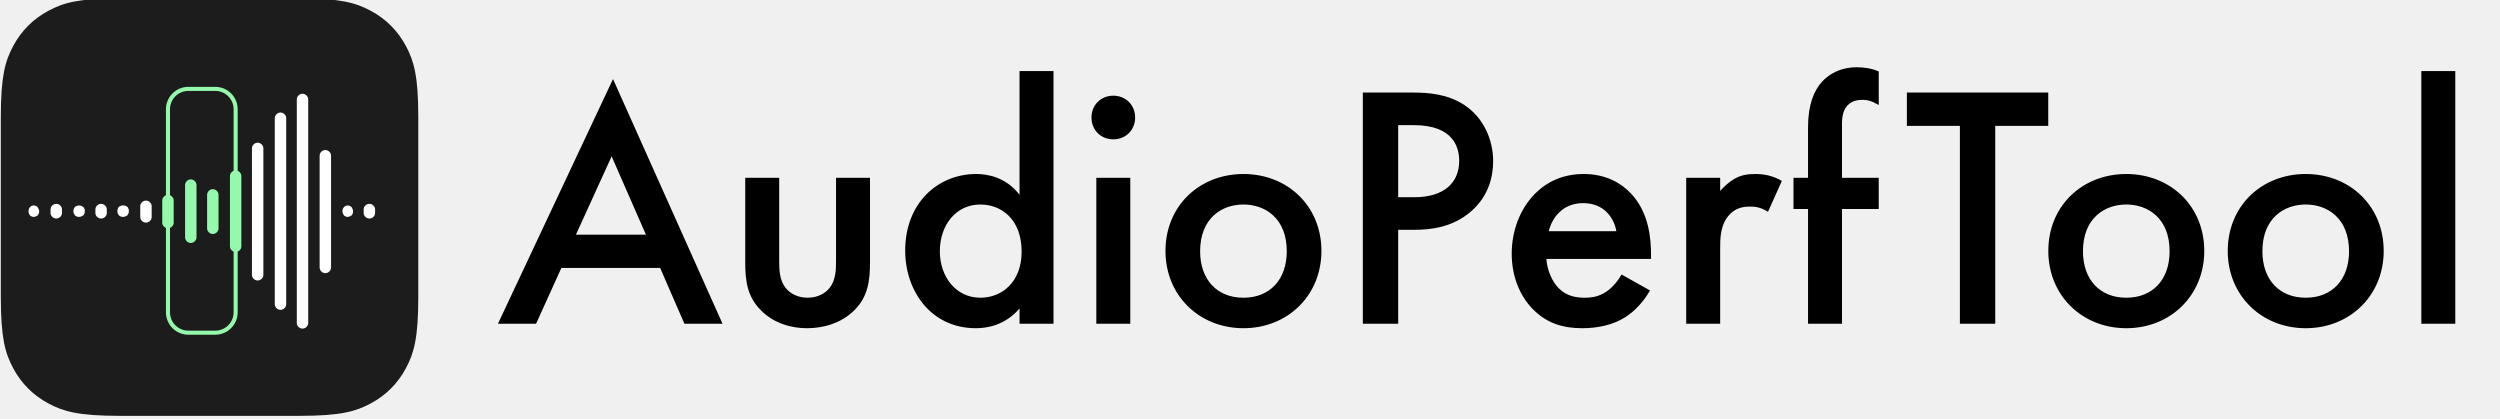
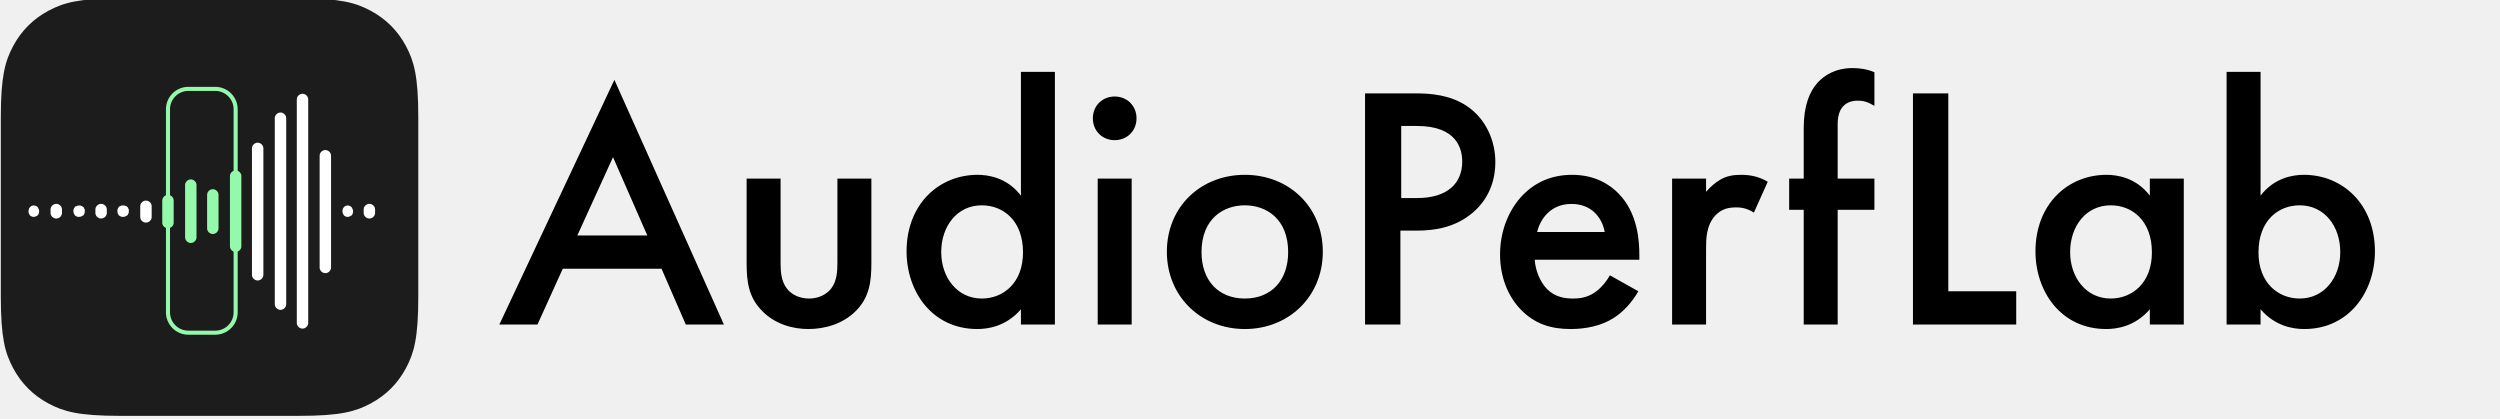
<svg xmlns="http://www.w3.org/2000/svg" width="3066px" height="513px" viewBox="0 0 3066 513" version="1.1">
  <g id="Page-1" stroke="none" stroke-width="1" fill="none" fill-rule="evenodd">
    <g id="Icon" transform="translate(1, -2)">
      <path d="M146.141,5.90428975e-15 L365.859,5.90428975e-15 C416.675,2.47372737e-15 435.102,5.291 453.68,15.227 C472.258,25.162 486.838,39.742 496.773,58.32 C506.709,76.898 512,95.325 512,146.141 L512,365.859 C512,416.675 506.709,435.102 496.773,453.68 C486.838,472.258 472.258,486.838 453.68,496.773 C435.102,506.709 416.675,512 365.859,512 L146.141,512 C95.325,512 76.898,506.709 58.32,496.773 C39.742,486.838 25.162,472.258 15.227,453.68 C5.291,435.102 2.28704159e-15,416.675 0,365.859 L0,146.141 C-2.28704159e-15,95.325 5.291,76.898 15.227,58.32 C25.162,39.742 39.742,25.162 58.32,15.227 C76.898,5.291 95.325,9.33485213e-15 146.141,5.90428975e-15 Z" id="Combined-Shape" fill="#1C1C1C" />
      <g id="Waveform-3" transform="translate(34, 111)">
        <path d="M411,152.25 L411,147.75 C411,144.15 414.267,141 418,141 C421.733,141 425,144.15 425,147.75 L425,152.25 C425,155.85 421.733,159 418,159 C414.267,159 411,155.85 411,152.25 Z" id="Path" fill="#FFFFFF" />
        <path d="M386.793,155.164 C385.897,153.787 385,151.951 385,150.115 C385,148.279 385.448,146.443 386.793,145.066 C389.034,142.311 393.517,142.311 396.207,145.066 C397.103,146.443 398,148.279 398,150.115 C398,151.951 397.552,153.787 396.207,155.164 C394.862,156.082 393.069,157 391.276,157 C389.483,157 387.69,156.082 386.793,155.164 Z" id="Path" fill="#FFFFFF" />
        <path d="M357,219.136 L357,81.864 C357,78.203 360.267,75 364,75 C367.733,75 371,78.203 371,81.864 L371,219.136 C371,222.797 367.733,226 364,226 C360.267,226 357,222.797 357,219.136 Z" id="Path" fill="#FFFFFF" />
        <path d="M302,264.151 L302,35.849 C302,32.196 305.267,29 309,29 C312.733,29 316,32.196 316,35.849 L316,264.151 C316,267.804 312.733,271 309,271 C305.267,271 302,267.804 302,264.151 Z" id="Path" fill="#FFFFFF" />
        <path d="M329,287.143 L329,12.857 C329,9.2 332.267,6 336,6 C339.733,6 343,9.2 343,12.857 L343,287.143 C343,290.8 339.733,294 336,294 C332.267,294 329,290.8 329,287.143 Z" id="Path" fill="#FFFFFF" />
        <path d="M274,228.149 L274,72.851 C274,69.197 277.267,66 281,66 C284.733,66 288,69.197 288,72.851 L288,228.149 C288,231.803 284.733,235 281,235 C277.267,235 274,231.803 274,228.149 Z" id="Path" fill="#FFFFFF" />
        <path d="M247,193.182 L247,106.818 C247,103.182 250.267,100 254,100 C257.733,100 261,103.182 261,106.818 L261,193.182 C261,196.818 257.733,200 254,200 C250.267,200 247,196.818 247,193.182 Z" id="Path" fill="#95F9AB" />
        <rect id="Rectangle" stroke="#95F9AB" stroke-width="5" x="171" y="0" width="83" height="299" rx="25" />
        <path d="M219,171.125 L219,129.875 C219,126.208 222.267,123 226,123 C229.733,123 233,126.208 233,129.875 L233,171.125 C233,174.792 229.733,178 226,178 C222.267,178 219,174.792 219,171.125 Z" id="Path" fill="#95F9AB" />
        <path d="M192,182.118 L192,117.882 C192,114.212 195.267,111 199,111 C202.733,111 206,114.212 206,117.882 L206,182.118 C206,185.788 202.733,189 199,189 C195.267,189 192,185.788 192,182.118 Z" id="Path" fill="#95F9AB" />
        <path d="M164,164.167 L164,136.833 C164,133.189 167.267,130 171,130 C174.733,130 178,133.189 178,136.833 L178,164.167 C178,167.811 174.733,171 171,171 C167.267,171 164,167.811 164,164.167 Z" id="Path" fill="#95F9AB" />
        <path d="M137,157.25 L137,143.75 C137,140.15 140.267,137 144,137 C147.733,137 151,140.15 151,143.75 L151,157.25 C151,160.85 147.733,164 144,164 C140.267,164 137,160.85 137,157.25 Z" id="Path" fill="#FFFFFF" />
        <path d="M113.2,156.533 C112.267,156.067 111.333,155.6 110.867,155.133 C110.4,154.667 109.933,153.733 109.467,152.8 C109,151.867 109,150.933 109,150 C109,149.533 109,149.067 109,148.6 C109,148.133 109.467,147.667 109.467,147.2 C109.467,146.733 109.933,146.267 109.933,145.8 C110.4,145.333 110.4,145.333 110.867,144.867 C110.867,144.4 111.333,144.4 111.8,143.933 C112.267,143.933 112.733,143.467 113.2,143.467 C113.667,143 114.133,143 114.6,143 C115.533,143 116.467,143 117.4,143 C117.867,143 118.333,143.467 118.8,143.467 C119.267,143.467 119.733,143.467 120.2,143.933 C120.667,144.4 120.667,144.4 121.133,144.867 C121.6,144.867 121.6,145.333 122.067,145.8 C122.067,146.267 122.533,146.733 122.533,147.2 C123,147.667 123,148.133 123,148.6 C123,149.067 123,149.533 123,150 C123,150.933 123,151.867 122.533,152.8 C122.067,153.733 121.6,154.667 121.133,155.133 C119.733,156.067 117.867,157 116,157 C115.067,157 114.133,157 113.2,156.533 Z" id="Path" fill="#FFFFFF" />
        <path d="M82,152.25 L82,147.75 C82,144.15 85.267,141 89,141 C92.733,141 96,144.15 96,147.75 L96,152.25 C96,155.85 92.733,159 89,159 C85.267,159 82,155.85 82,152.25 Z" id="Path" fill="#FFFFFF" />
        <path d="M27,152.25 L27,147.75 C27,144.15 30.267,141 34,141 C37.733,141 41,144.15 41,147.75 L41,152.25 C41,155.85 37.733,159 34,159 C30.267,159 27,155.85 27,152.25 Z" id="Path" fill="#FFFFFF" />
        <path d="M59.2,156.539 C58.267,156.078 57.333,155.617 56.867,155.156 C55.933,153.772 55,151.928 55,150.083 C55,148.239 55.467,146.394 56.867,145.011 C56.867,144.55 57.333,144.55 57.8,144.089 C58.267,144.089 58.733,143.627 59.2,143.627 C59.667,143.166 60.133,143.166 60.6,143.166 C62.933,142.705 65.267,143.166 67.133,145.011 C67.6,145.011 67.6,145.472 68.067,145.933 C68.067,146.394 68.533,146.855 68.533,147.316 C69,147.778 69,148.239 69,148.7 C69,149.161 69,149.622 69,150.083 C69,151.928 68.533,153.772 67.133,155.156 C65.733,156.078 63.867,157 62,157 C61.067,157 60.133,157 59.2,156.539 Z" id="Path" fill="#FFFFFF" />
        <path d="M1.793,155.164 C1.345,154.705 0.897,153.787 0.448,152.869 C0,151.951 0,151.033 0,150.115 C0,148.279 0.448,146.443 1.793,145.066 C4.034,142.311 8.517,142.311 11.207,145.066 C12.103,146.443 13,148.279 13,150.115 C13,151.033 13,151.951 12.552,152.869 C12.103,153.787 11.655,154.705 11.207,155.164 C9.862,156.082 8.069,157 6.276,157 C4.483,157 2.69,156.082 1.793,155.164 Z" id="Path" fill="#FFFFFF" />
      </g>
    </g>
-     <path d="M839.35,397 L809.6,328.575 L688.475,328.575 L657.45,397 L610.7,397 L751.8,96.95 L886.1,397 L839.35,397 Z M706.325,287.775 L792.175,287.775 L750.1,191.725 L706.325,287.775 Z M913.96,218.075 L955.61,218.075 L955.61,320.5 C955.61,331.125 956.035,343.45 963.26,352.8 C968.785,360.025 978.56,365.125 990.46,365.125 C1002.36,365.125 1012.135,360.025 1017.66,352.8 C1024.885,343.45 1025.31,331.125 1025.31,320.5 L1025.31,218.075 L1066.96,218.075 L1066.96,321.775 C1066.96,344.725 1064.41,363.85 1047.835,380.425 C1031.685,396.575 1009.585,402.525 989.61,402.525 C971.335,402.525 949.235,397 933.085,380.425 C916.51,363.85 913.96,344.725 913.96,321.775 L913.96,218.075 Z M1250.37,238.9 L1250.37,87.175 L1292.02,87.175 L1292.02,397 L1250.37,397 L1250.37,378.3 C1232.095,399.55 1209.57,402.525 1196.82,402.525 C1141.57,402.525 1110.12,356.625 1110.12,307.325 C1110.12,249.1 1150.07,213.4 1197.245,213.4 C1210.42,213.4 1233.37,216.8 1250.37,238.9 Z M1202.345,250.8 C1172.17,250.8 1152.62,276.3 1152.62,308.175 C1152.62,339.2 1172.17,365.125 1202.345,365.125 C1228.695,365.125 1252.92,346 1252.92,308.6 C1252.92,269.5 1228.695,250.8 1202.345,250.8 Z M1344.53,218.075 L1386.18,218.075 L1386.18,397 L1344.53,397 L1344.53,218.075 Z M1338.58,144.125 C1338.58,128.825 1350.055,117.35 1365.355,117.35 C1380.655,117.35 1392.13,128.825 1392.13,144.125 C1392.13,159.425 1380.655,170.9 1365.355,170.9 C1350.055,170.9 1338.58,159.425 1338.58,144.125 Z M1524.965,213.4 C1578.94,213.4 1620.59,252.5 1620.59,307.75 C1620.59,362.575 1578.94,402.525 1524.965,402.525 C1470.99,402.525 1429.34,362.575 1429.34,307.75 C1429.34,252.5 1470.99,213.4 1524.965,213.4 Z M1524.965,365.125 C1557.69,365.125 1578.09,342.6 1578.09,308.175 C1578.09,267.375 1551.315,250.8 1524.965,250.8 C1498.615,250.8 1471.84,267.375 1471.84,308.175 C1471.84,342.6 1492.24,365.125 1524.965,365.125 Z M1671.4,113.525 L1733.875,113.525 C1751.3,113.525 1775.525,115.225 1795.925,128.825 C1819.725,144.55 1831.2,171.75 1831.2,197.675 C1831.2,214.25 1826.95,239.75 1803.575,259.725 C1781.05,278.85 1755.125,281.825 1734.3,281.825 L1714.75,281.825 L1714.75,397 L1671.4,397 L1671.4,113.525 Z M1714.75,153.475 L1714.75,241.875 L1734.3,241.875 C1771.7,241.875 1789.55,223.6 1789.55,197.25 C1789.55,181.525 1783.175,153.475 1733.875,153.475 L1714.75,153.475 Z M1988.685,336.65 L2023.535,356.2 C2015.885,369.8 2004.835,381.7 1993.36,388.925 C1978.91,398.275 1959.785,402.525 1940.66,402.525 C1916.86,402.525 1897.31,396.575 1880.31,379.575 C1863.31,362.575 1853.96,337.925 1853.96,311.15 C1853.96,283.525 1863.735,256.75 1882.435,237.625 C1897.31,222.75 1916.86,213.4 1942.36,213.4 C1970.835,213.4 1989.11,225.725 1999.735,236.775 C2022.685,260.575 2024.81,293.725 2024.81,312.425 L2024.81,317.525 L1896.46,317.525 C1897.31,330.275 1902.835,344.725 1911.76,353.65 C1921.535,363.425 1933.435,365.125 1943.635,365.125 C1955.11,365.125 1963.61,362.575 1972.11,356.2 C1979.335,350.675 1984.86,343.45 1988.685,336.65 Z M1899.435,283.525 L1982.31,283.525 C1980.61,273.75 1975.935,265.25 1969.56,259.3 C1964.035,254.2 1955.11,249.1 1941.51,249.1 C1927.06,249.1 1917.71,255.05 1912.185,260.575 C1906.235,266.1 1901.56,274.6 1899.435,283.525 Z M2067.97,397 L2067.97,218.075 L2109.62,218.075 L2109.62,234.225 C2114.295,228.7 2121.095,222.75 2127.045,219.35 C2135.12,214.675 2143.195,213.4 2152.545,213.4 C2162.745,213.4 2173.795,215.1 2185.27,221.9 L2168.27,259.725 C2158.92,253.775 2151.27,253.35 2147.02,253.35 C2138.095,253.35 2129.17,254.625 2121.095,263.125 C2109.62,275.45 2109.62,292.45 2109.62,304.35 L2109.62,397 L2067.97,397 Z M2304.08,256.325 L2259.03,256.325 L2259.03,397 L2217.38,397 L2217.38,256.325 L2199.53,256.325 L2199.53,218.075 L2217.38,218.075 L2217.38,156.025 C2217.38,128.4 2224.605,110.975 2234.805,99.925 C2242.455,91.85 2255.63,82.5 2277.305,82.5 C2286.23,82.5 2295.155,83.775 2304.08,87.6 L2304.08,128.825 C2295.58,123.725 2290.055,122.45 2284.105,122.45 C2279.005,122.45 2271.355,123.3 2265.83,129.25 C2263.705,131.375 2259.03,137.75 2259.03,150.5 L2259.03,218.075 L2304.08,218.075 L2304.08,256.325 Z M2511.99,154.325 L2446.965,154.325 L2446.965,397 L2403.615,397 L2403.615,154.325 L2338.59,154.325 L2338.59,113.525 L2511.99,113.525 L2511.99,154.325 Z M2607.675,213.4 C2661.65,213.4 2703.3,252.5 2703.3,307.75 C2703.3,362.575 2661.65,402.525 2607.675,402.525 C2553.7,402.525 2512.05,362.575 2512.05,307.75 C2512.05,252.5 2553.7,213.4 2607.675,213.4 Z M2607.675,365.125 C2640.4,365.125 2660.8,342.6 2660.8,308.175 C2660.8,267.375 2634.025,250.8 2607.675,250.8 C2581.325,250.8 2554.55,267.375 2554.55,308.175 C2554.55,342.6 2574.95,365.125 2607.675,365.125 Z M2827.735,213.4 C2881.71,213.4 2923.36,252.5 2923.36,307.75 C2923.36,362.575 2881.71,402.525 2827.735,402.525 C2773.76,402.525 2732.11,362.575 2732.11,307.75 C2732.11,252.5 2773.76,213.4 2827.735,213.4 Z M2827.735,365.125 C2860.46,365.125 2880.86,342.6 2880.86,308.175 C2880.86,267.375 2854.085,250.8 2827.735,250.8 C2801.385,250.8 2774.61,267.375 2774.61,308.175 C2774.61,342.6 2795.01,365.125 2827.735,365.125 Z M2969.52,87.175 L3011.17,87.175 L3011.17,397 L2969.52,397 L2969.52,87.175 Z" id="AudioPerfTool" fill="#000000" />
+     <path d="M841.05,398 L811.3,329.575 L690.175,329.575 L659.15,398 L612.4,398 L753.5,97.95 L887.8,398 L841.05,398 Z M708.025,288.775 L793.875,288.775 L751.8,192.725 L708.025,288.775 Z M915.66,219.075 L957.31,219.075 L957.31,321.5 C957.31,332.125 957.735,344.45 964.96,353.8 C970.485,361.025 980.26,366.125 992.16,366.125 C1004.06,366.125 1013.835,361.025 1019.36,353.8 C1026.585,344.45 1027.01,332.125 1027.01,321.5 L1027.01,219.075 L1068.66,219.075 L1068.66,322.775 C1068.66,345.725 1066.11,364.85 1049.535,381.425 C1033.385,397.575 1011.285,403.525 991.31,403.525 C973.035,403.525 950.935,398 934.785,381.425 C918.21,364.85 915.66,345.725 915.66,322.775 L915.66,219.075 Z M1252.07,239.9 L1252.07,88.175 L1293.72,88.175 L1293.72,398 L1252.07,398 L1252.07,379.3 C1233.795,400.55 1211.27,403.525 1198.52,403.525 C1143.27,403.525 1111.82,357.625 1111.82,308.325 C1111.82,250.1 1151.77,214.4 1198.945,214.4 C1212.12,214.4 1235.07,217.8 1252.07,239.9 Z M1204.045,251.8 C1173.87,251.8 1154.32,277.3 1154.32,309.175 C1154.32,340.2 1173.87,366.125 1204.045,366.125 C1230.395,366.125 1254.62,347 1254.62,309.6 C1254.62,270.5 1230.395,251.8 1204.045,251.8 Z M1346.23,219.075 L1387.88,219.075 L1387.88,398 L1346.23,398 L1346.23,219.075 Z M1340.28,145.125 C1340.28,129.825 1351.755,118.35 1367.055,118.35 C1382.355,118.35 1393.83,129.825 1393.83,145.125 C1393.83,160.425 1382.355,171.9 1367.055,171.9 C1351.755,171.9 1340.28,160.425 1340.28,145.125 Z M1526.665,214.4 C1580.64,214.4 1622.29,253.5 1622.29,308.75 C1622.29,363.575 1580.64,403.525 1526.665,403.525 C1472.69,403.525 1431.04,363.575 1431.04,308.75 C1431.04,253.5 1472.69,214.4 1526.665,214.4 Z M1526.665,366.125 C1559.39,366.125 1579.79,343.6 1579.79,309.175 C1579.79,268.375 1553.015,251.8 1526.665,251.8 C1500.315,251.8 1473.54,268.375 1473.54,309.175 C1473.54,343.6 1493.94,366.125 1526.665,366.125 Z M1674.1,114.525 L1736.575,114.525 C1754,114.525 1778.225,116.225 1798.625,129.825 C1822.425,145.55 1833.9,172.75 1833.9,198.675 C1833.9,215.25 1829.65,240.75 1806.275,260.725 C1783.75,279.85 1757.825,282.825 1737,282.825 L1717.45,282.825 L1717.45,398 L1674.1,398 L1674.1,114.525 Z M1718.45,154.475 L1718.45,242.875 L1738,242.875 C1775.4,242.875 1793.25,224.6 1793.25,198.25 C1793.25,182.525 1786.875,154.475 1737.575,154.475 L1718.45,154.475 Z M1974.385,337.65 L2009.235,357.2 C2001.585,370.8 1990.535,382.7 1979.06,389.925 C1964.61,399.275 1945.485,403.525 1926.36,403.525 C1902.56,403.525 1883.01,397.575 1866.01,380.575 C1849.01,363.575 1839.66,338.925 1839.66,312.15 C1839.66,284.525 1849.435,257.75 1868.135,238.625 C1883.01,223.75 1902.56,214.4 1928.06,214.4 C1956.535,214.4 1974.81,226.725 1985.435,237.775 C2008.385,261.575 2010.51,294.725 2010.51,313.425 L2010.51,318.525 L1882.16,318.525 C1883.01,331.275 1888.535,345.725 1897.46,354.65 C1907.235,364.425 1919.135,366.125 1929.335,366.125 C1940.81,366.125 1949.31,363.575 1957.81,357.2 C1965.035,351.675 1970.56,344.45 1974.385,337.65 Z M1885.135,284.525 L1968.01,284.525 C1966.31,274.75 1961.635,266.25 1955.26,260.3 C1949.735,255.2 1940.81,250.1 1927.21,250.1 C1912.76,250.1 1903.41,256.05 1897.885,261.575 C1891.935,267.1 1887.26,275.6 1885.135,284.525 Z M2050.67,398 L2050.67,219.075 L2092.32,219.075 L2092.32,235.225 C2096.995,229.7 2103.795,223.75 2109.745,220.35 C2117.82,215.675 2125.895,214.4 2135.245,214.4 C2145.445,214.4 2156.495,216.1 2167.97,222.9 L2150.97,260.725 C2141.62,254.775 2133.97,254.35 2129.72,254.35 C2120.795,254.35 2111.87,255.625 2103.795,264.125 C2092.32,276.45 2092.32,293.45 2092.32,305.35 L2092.32,398 L2050.67,398 Z M2298.78,257.325 L2253.73,257.325 L2253.73,398 L2212.08,398 L2212.08,257.325 L2194.23,257.325 L2194.23,219.075 L2212.08,219.075 L2212.08,157.025 C2212.08,129.4 2219.305,111.975 2229.505,100.925 C2237.155,92.85 2250.33,83.5 2272.005,83.5 C2280.93,83.5 2289.855,84.775 2298.78,88.6 L2298.78,129.825 C2290.28,124.725 2284.755,123.45 2278.805,123.45 C2273.705,123.45 2266.055,124.3 2260.53,130.25 C2258.405,132.375 2253.73,138.75 2253.73,151.5 L2253.73,219.075 L2298.78,219.075 L2298.78,257.325 Z M2346.04,114.525 L2389.39,114.525 L2389.39,357.2 L2472.69,357.2 L2472.69,398 L2346.04,398 L2346.04,114.525 Z M2636.55,239.9 L2636.55,219.075 L2678.2,219.075 L2678.2,398 L2636.55,398 L2636.55,379.3 C2618.275,400.55 2595.75,403.525 2583,403.525 C2527.75,403.525 2496.3,357.625 2496.3,308.325 C2496.3,250.1 2536.25,214.4 2583.425,214.4 C2596.6,214.4 2619.55,217.8 2636.55,239.9 Z M2588.525,251.8 C2558.35,251.8 2538.8,277.3 2538.8,309.175 C2538.8,340.2 2558.35,366.125 2588.525,366.125 C2614.875,366.125 2639.1,347 2639.1,309.6 C2639.1,270.5 2614.875,251.8 2588.525,251.8 Z M2772.36,88.175 L2772.36,239.9 C2789.36,217.8 2812.31,214.4 2825.485,214.4 C2872.66,214.4 2912.61,250.1 2912.61,308.325 C2912.61,357.625 2881.16,403.525 2825.91,403.525 C2813.16,403.525 2790.635,400.55 2772.36,379.3 L2772.36,398 L2730.71,398 L2730.71,88.175 L2772.36,88.175 Z M2820.385,251.8 C2794.035,251.8 2769.81,270.5 2769.81,309.6 C2769.81,347 2794.035,366.125 2820.385,366.125 C2850.56,366.125 2870.11,340.2 2870.11,309.175 C2870.11,277.3 2850.56,251.8 2820.385,251.8 Z" id="AudioPerfLab" fill="#000000" />
  </g>
</svg>
